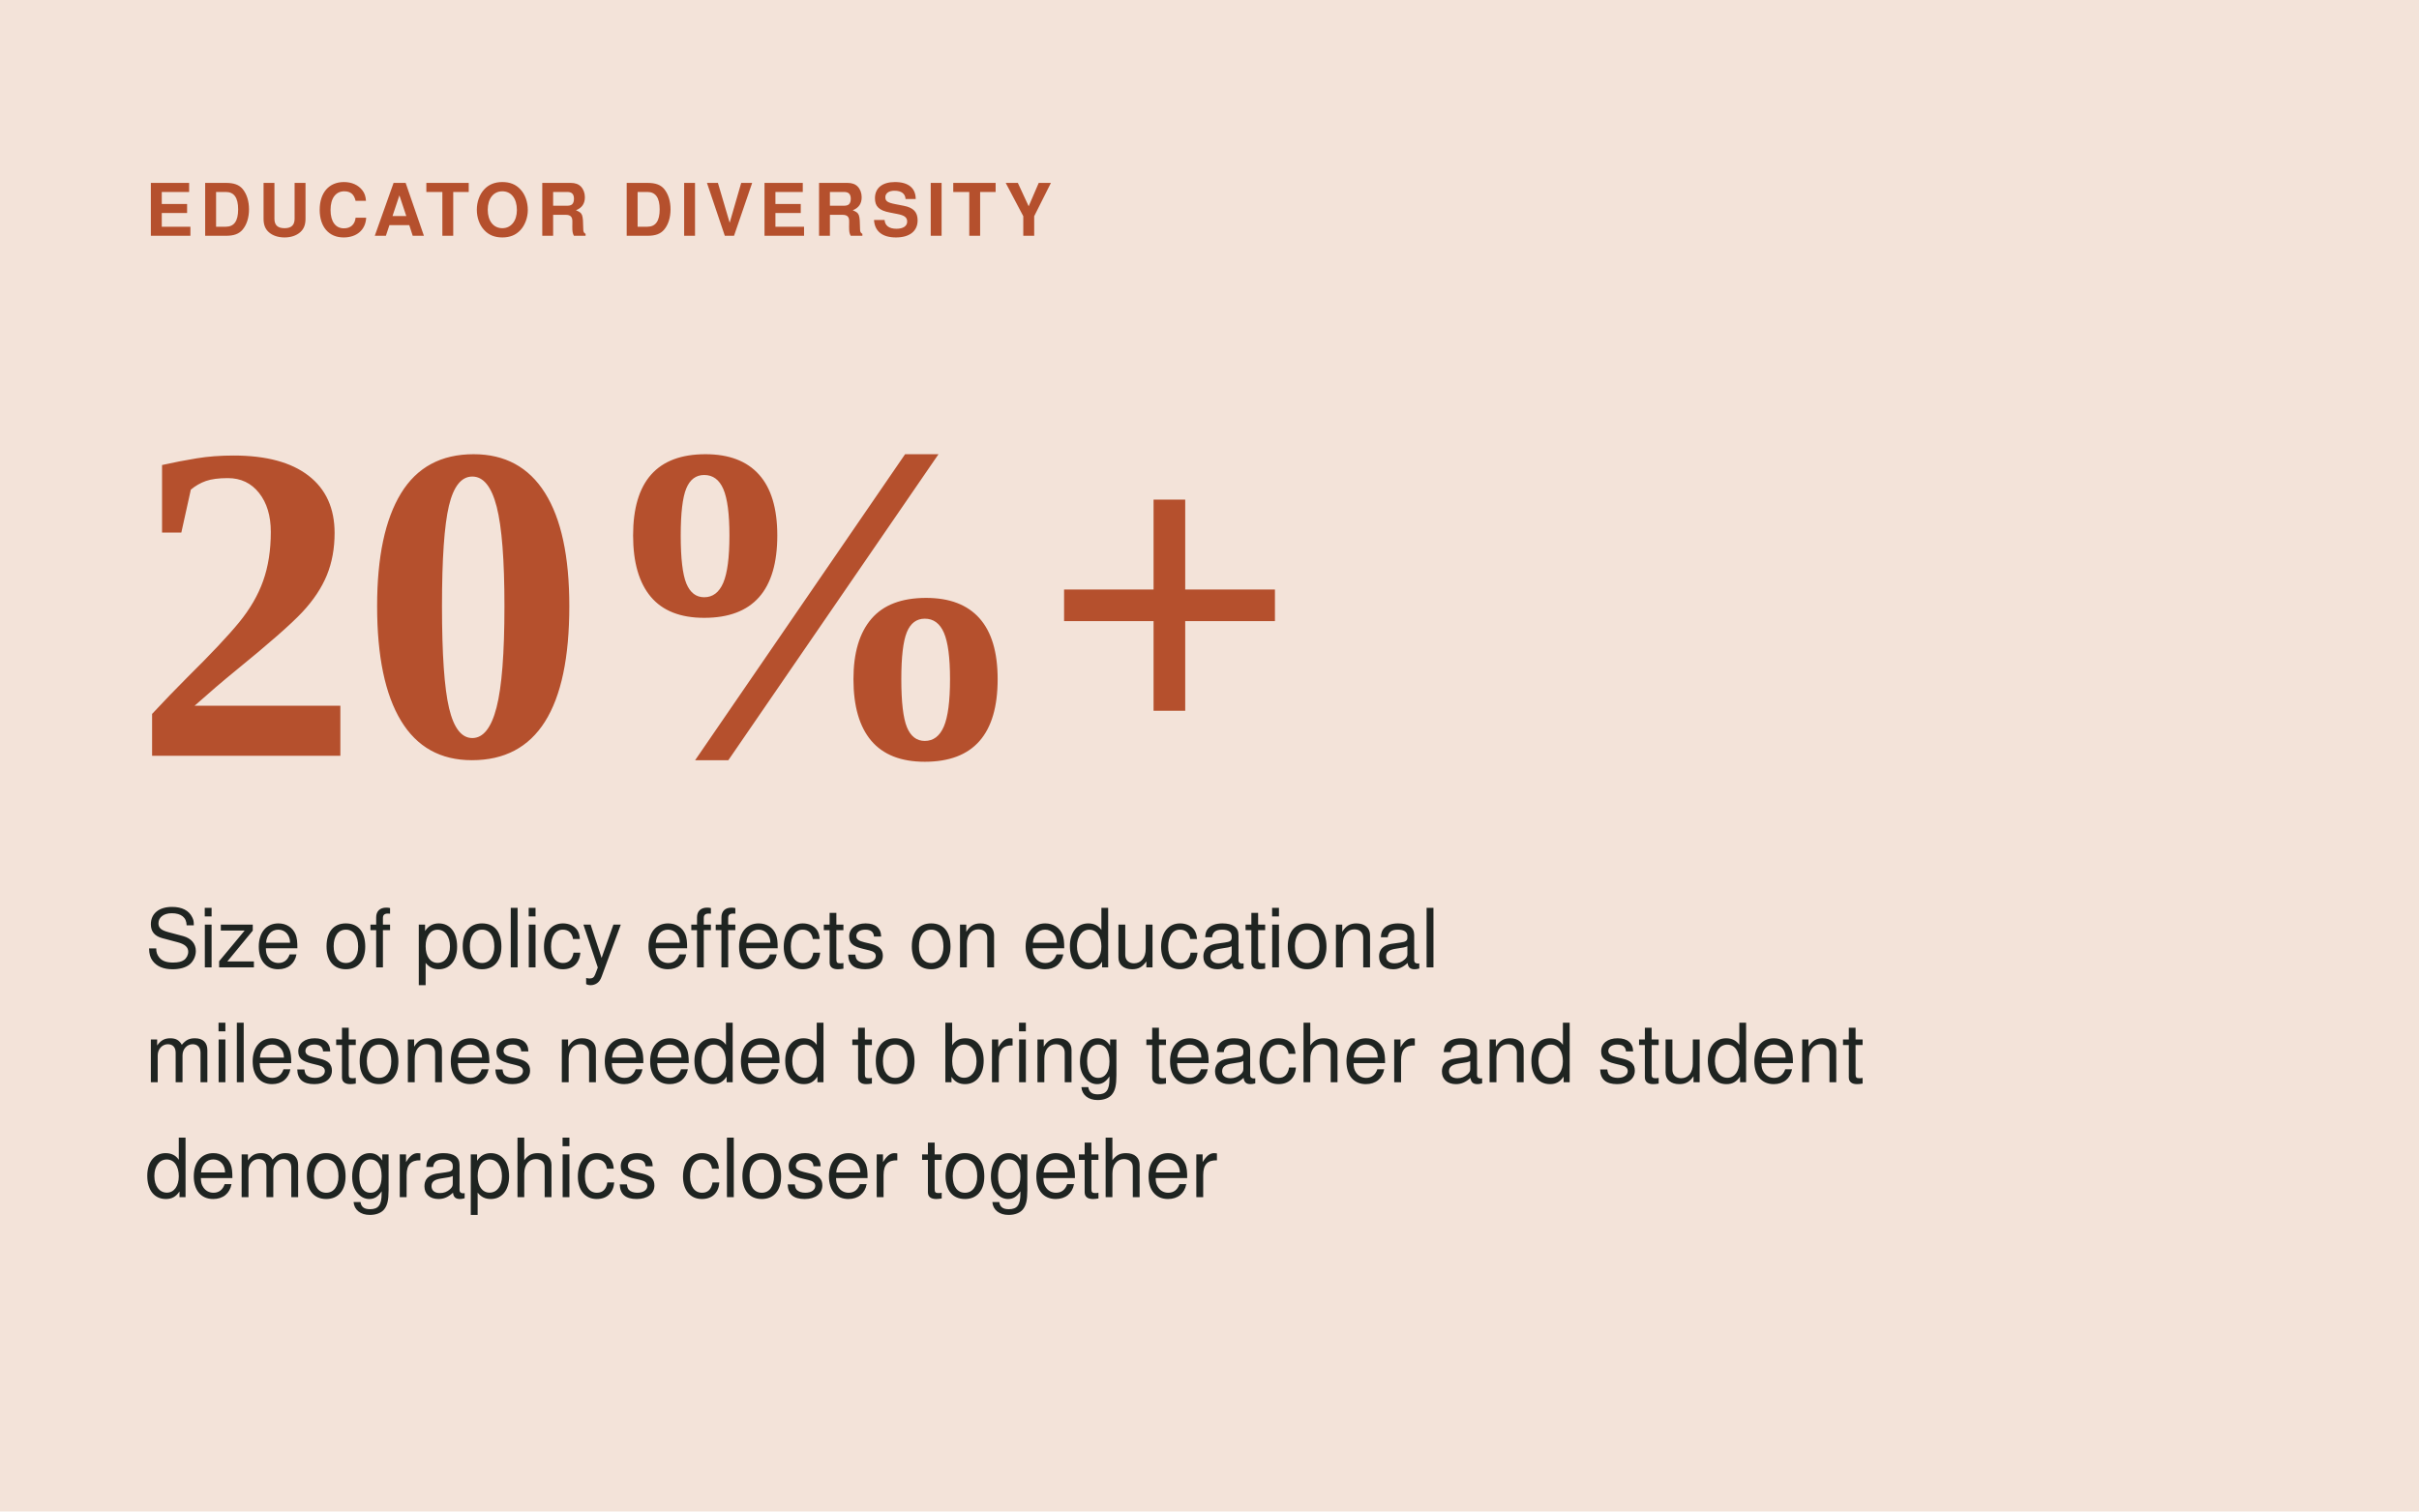
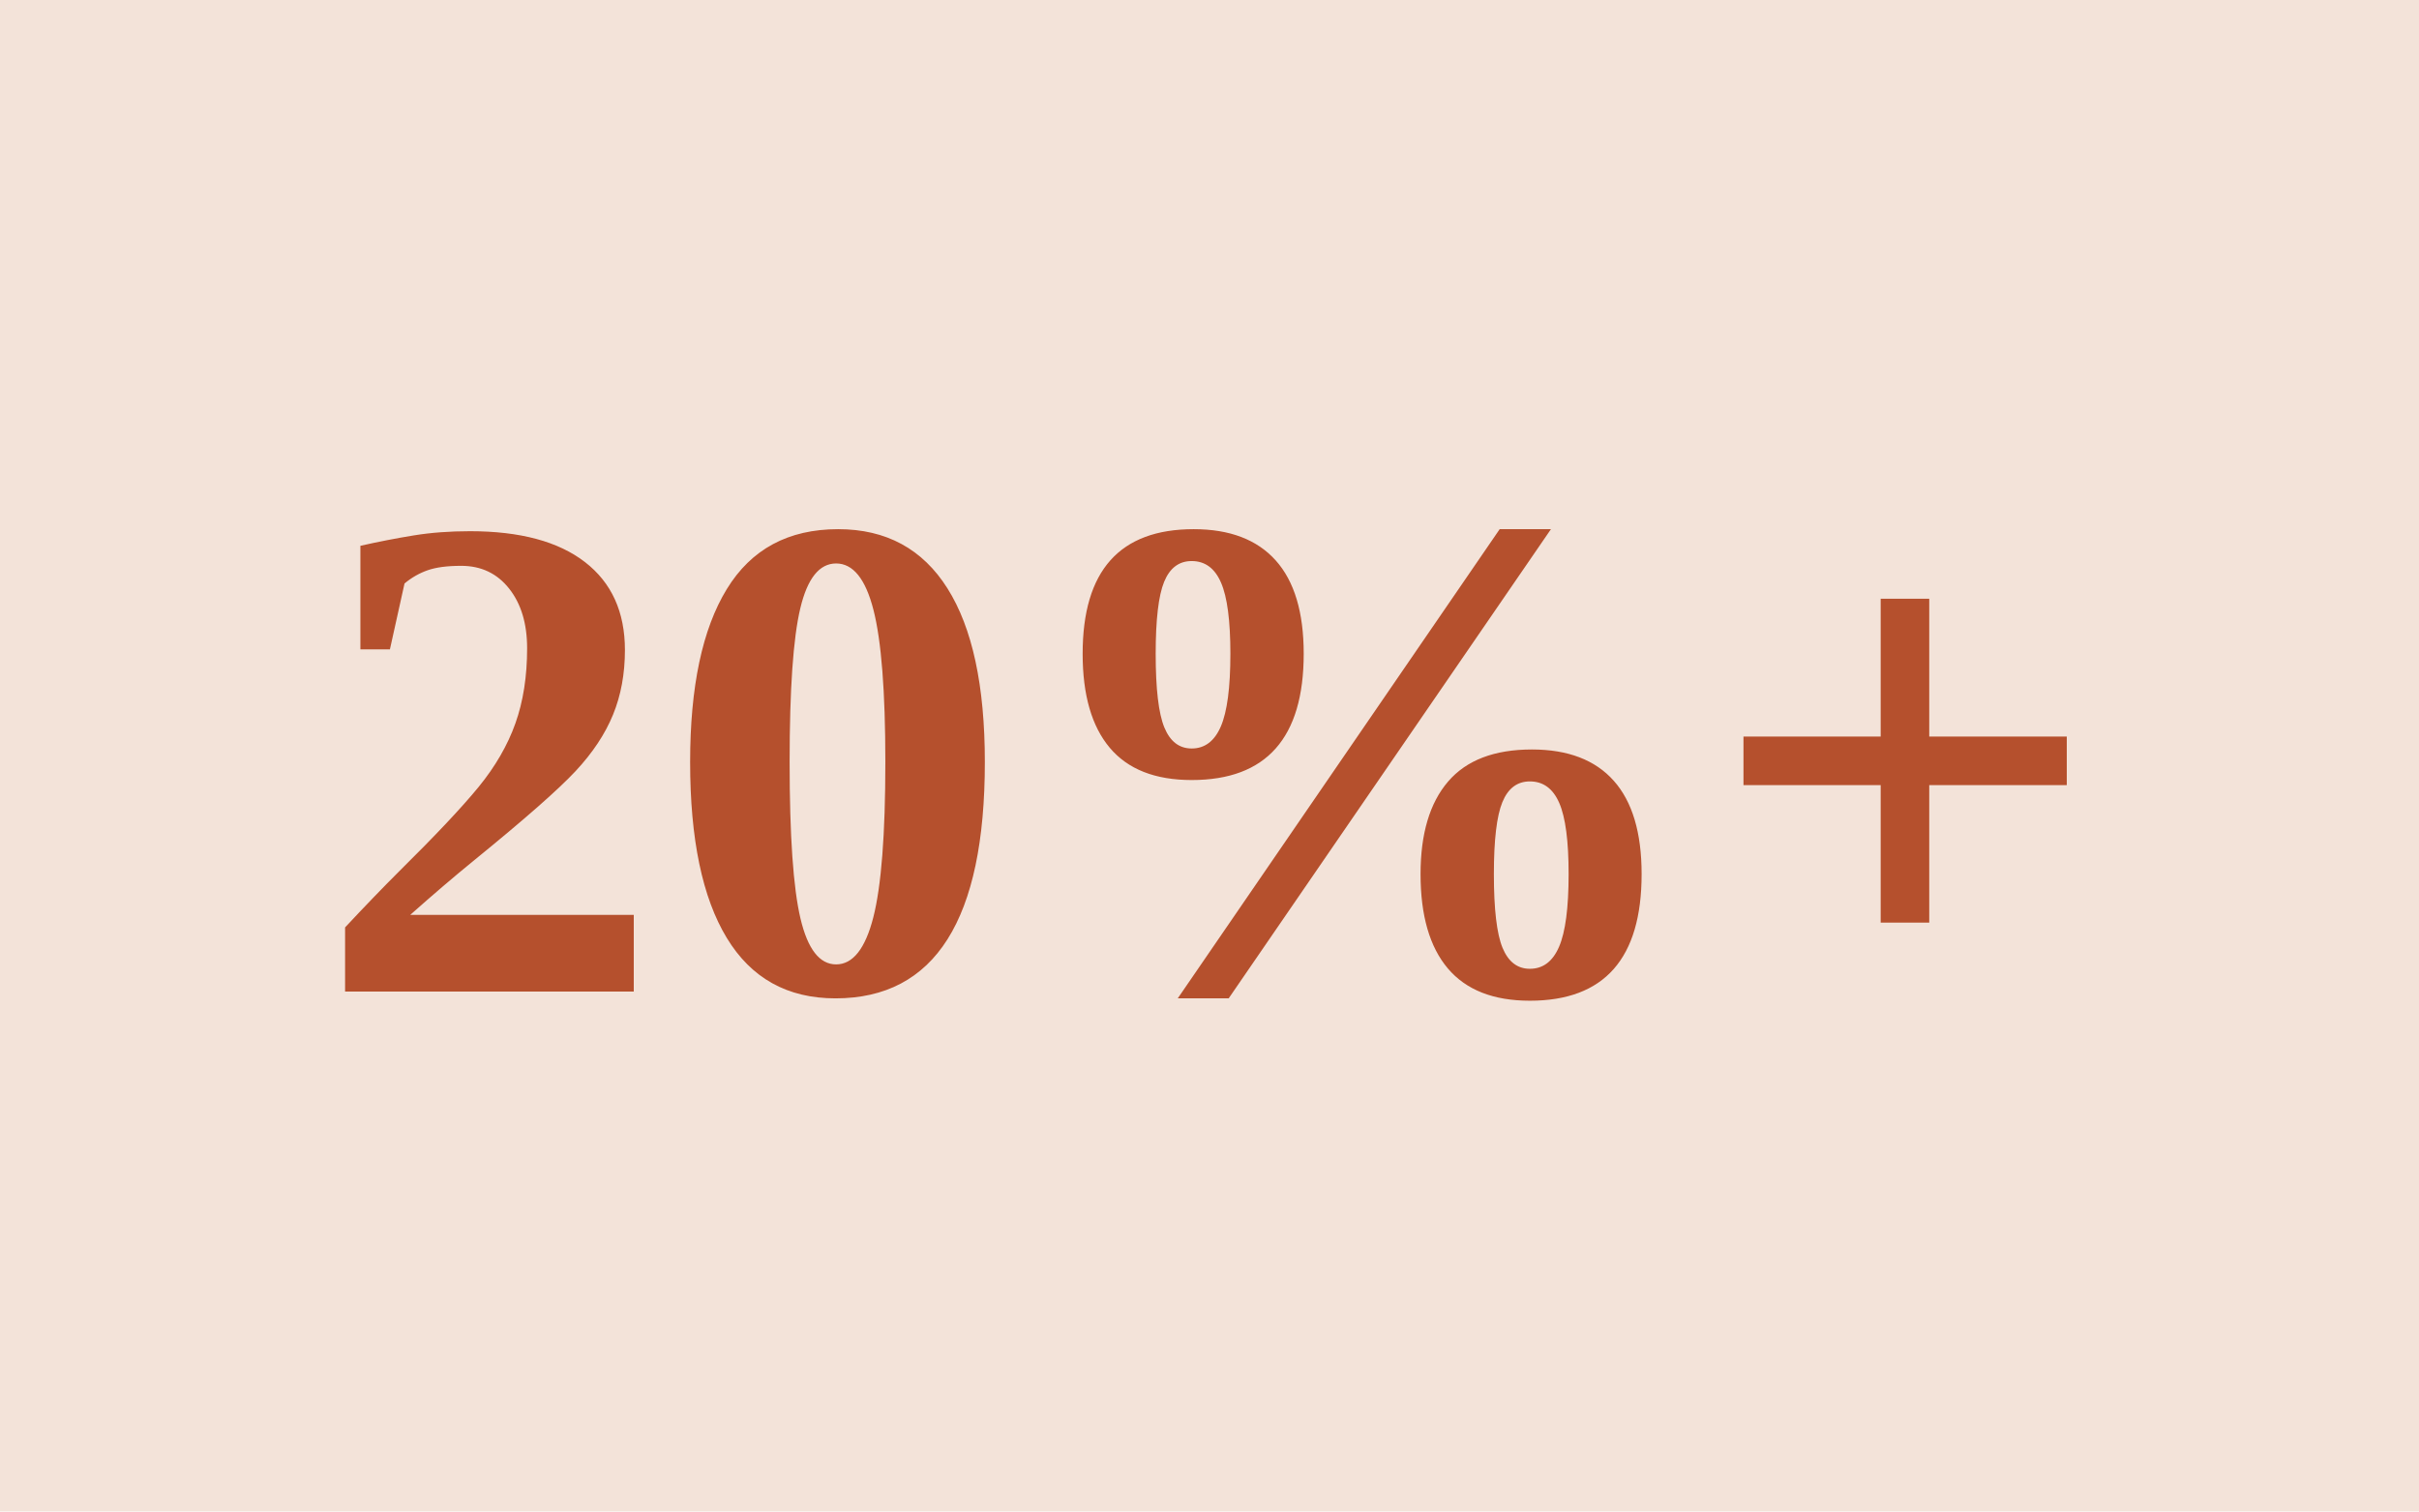
<svg xmlns="http://www.w3.org/2000/svg" viewBox="0 0 800 500" width="800" height="500" role="img">
  <rect width="800" height="500" fill="#F3E3D9" />
-   <text x="48" y="78" font-family="'Helvetica Neue', Helvetica, Arial, sans-serif" font-size="24" font-weight="600" letter-spacing="2" fill="#B5502D">EDUCATOR DIVERSITY</text>
-   <text x="44" y="250" font-family="Georgia, 'Times New Roman', serif" font-size="150" font-weight="700" fill="#B5502D">20%+</text>
-   <text x="48" y="320" font-family="'Helvetica Neue', Helvetica, Arial, sans-serif" font-size="27" fill="#1F2421">Size of policy effects on educational</text>
-   <text x="48" y="358" font-family="'Helvetica Neue', Helvetica, Arial, sans-serif" font-size="27" fill="#1F2421">milestones needed to bring teacher and student</text>
-   <text x="48" y="396" font-family="'Helvetica Neue', Helvetica, Arial, sans-serif" font-size="27" fill="#1F2421">demographics closer together</text>
+   <text x="400" y="328" text-anchor="middle" font-family="Georgia, 'Times New Roman', serif" font-size="230" font-weight="700" fill="#B5502D">20%+</text>
</svg>
